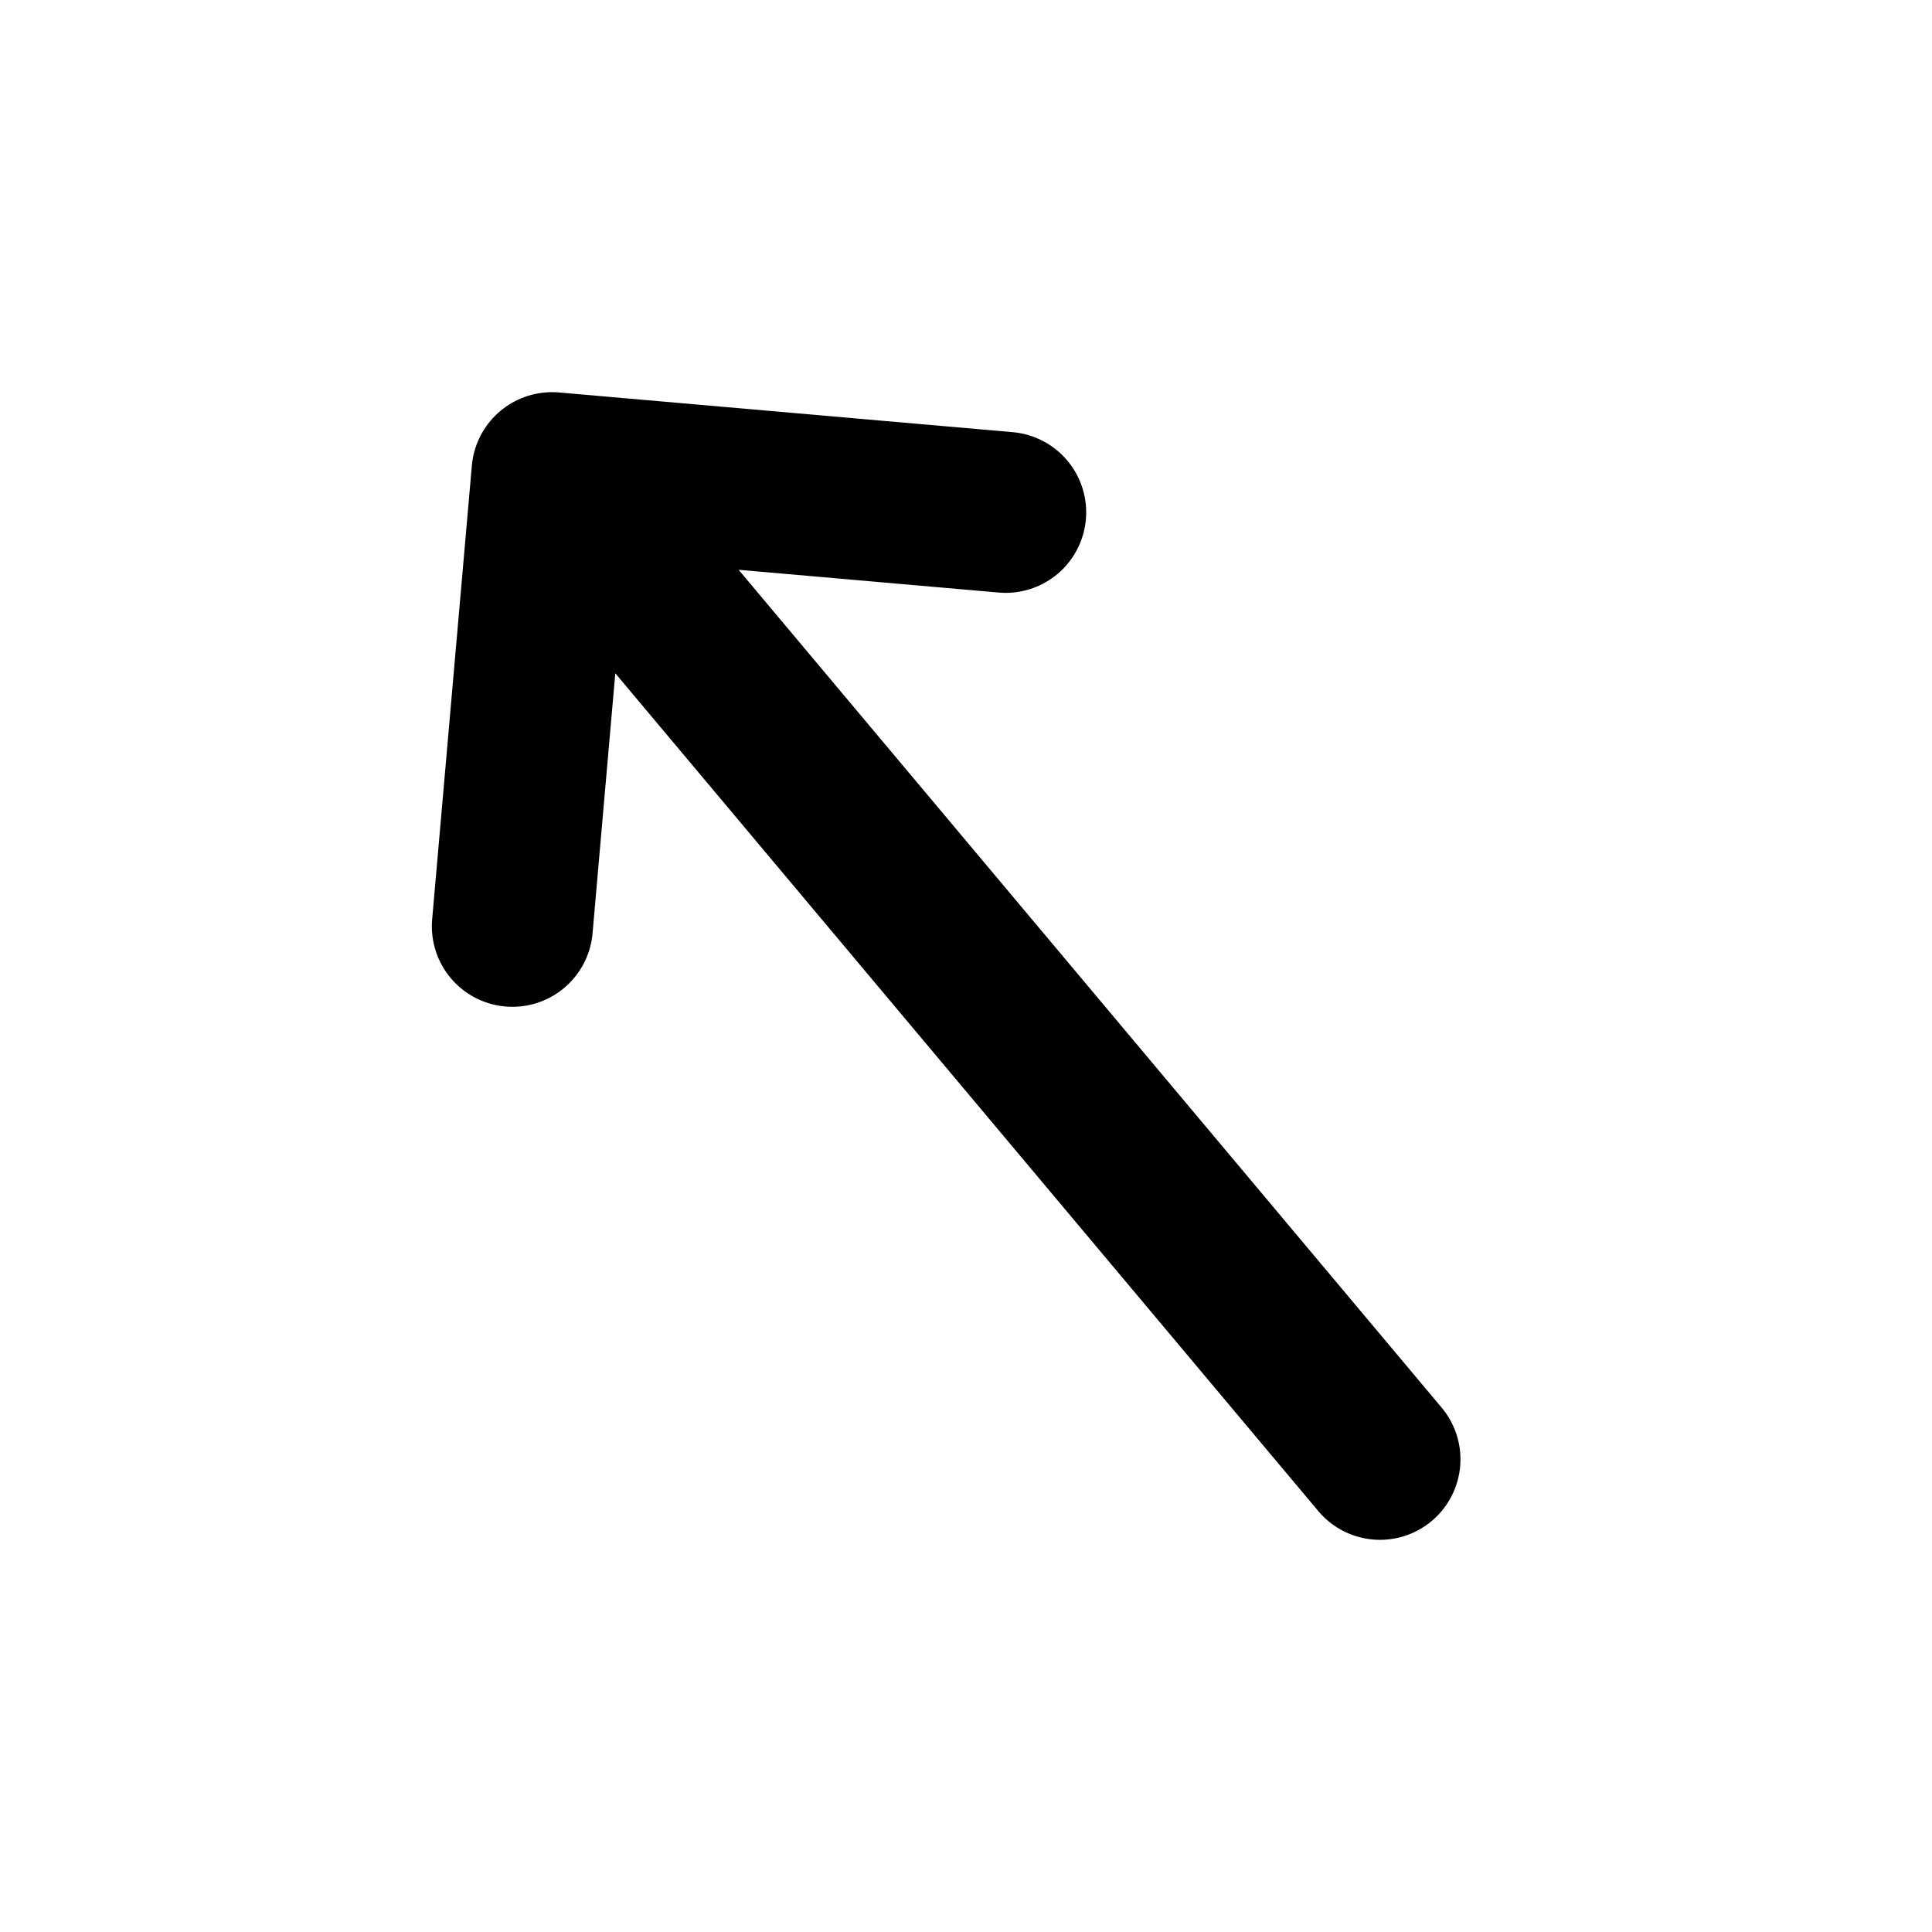
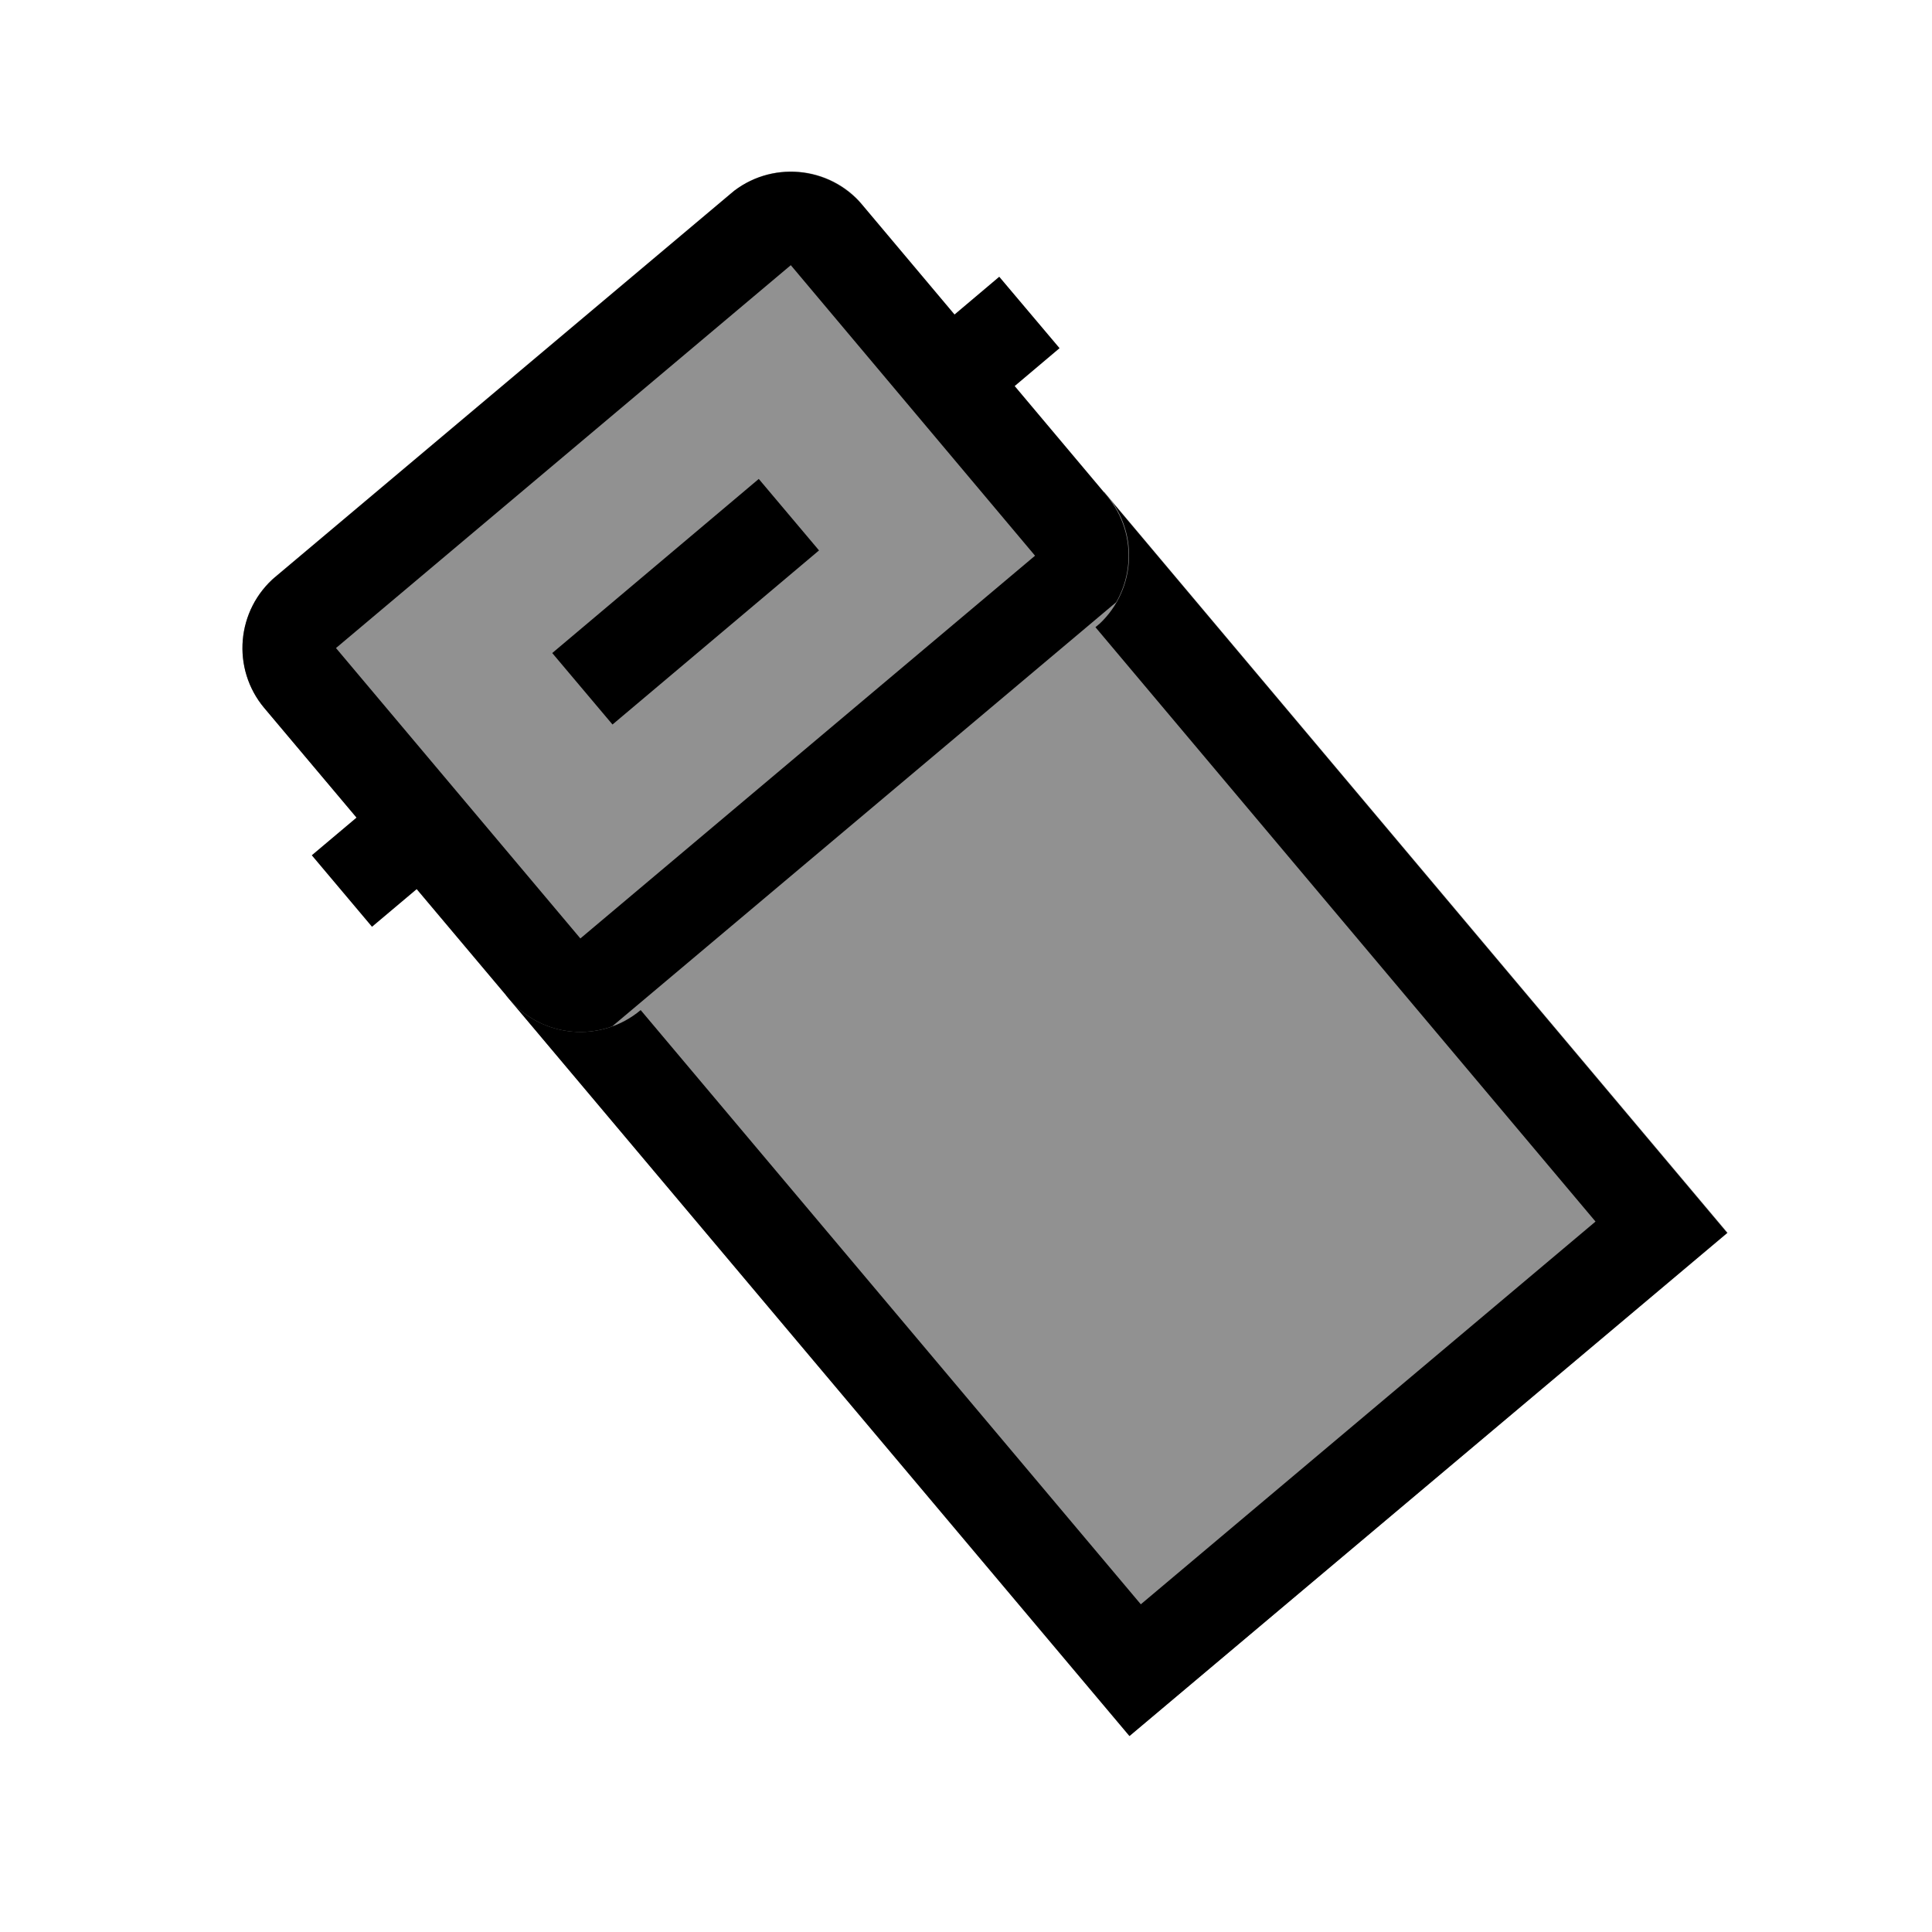
- <svg xmlns="http://www.w3.org/2000/svg" width="48" height="48" viewBox="0 0 48 48">
-   <g transform="rotate(320, 24, 24)">
-     <path d="M24,8 L24,40 M24,8 L16,16 M24,8 L32,16" stroke="black" stroke-width="4" fill="none" stroke-linecap="round" />
+ <svg xmlns="http://www.w3.org/2000/svg" width="40" zoomAndPan="magnify" viewBox="0 0 30 30" height="40" preserveAspectRatio="xMidYMid meet" version="1.0">
+   <defs>
+     <clipPath id="bf53f0f387">
+       <path d="M 7 7 L 27 7 L 27 27 L 7 27 Z M 7 7 " clip-rule="nonzero" />
+     </clipPath>
+     <clipPath id="717ec2e3e4">
+       <path d="M 7.855 15.453 L 17.145 7.637 L 26.855 19.176 L 17.566 26.992 Z M 7.855 15.453 " clip-rule="nonzero" />
+     </clipPath>
+     <clipPath id="499f000b56">
+       <path d="M 7.855 15.453 L 17.145 7.637 L 26.832 19.145 L 17.539 26.961 Z M 7.855 15.453 " clip-rule="nonzero" />
+     </clipPath>
+     <clipPath id="d8e406ad58">
+       <path d="M 7 7 L 27 7 L 27 27 L 7 27 Z M 7 7 " clip-rule="nonzero" />
+     </clipPath>
+     <clipPath id="bd34b927c0">
+       <path d="M 7.855 15.453 L 17.297 7.512 L 27.109 19.172 L 17.672 27.117 Z M 7.855 15.453 " clip-rule="nonzero" />
+     </clipPath>
+     <clipPath id="932cb27fd2">
+       <path d="M 7.859 15.457 L 17.145 7.645 L 26.91 19.25 L 17.625 27.062 Z M 7.859 15.457 " clip-rule="nonzero" />
+     </clipPath>
+     <clipPath id="56c1c93243">
+       <path d="M 7.859 15.457 L 17.145 7.645 L 26.82 19.145 L 17.539 26.957 Z M 7.859 15.457 " clip-rule="nonzero" />
+     </clipPath>
+     <clipPath id="bd370897fe">
+       <path d="M 3 2 L 18 2 L 18 17 L 3 17 Z M 3 2 " clip-rule="nonzero" />
+     </clipPath>
+     <clipPath id="b32d0ca8fc">
+       <path d="M 3.168 9.887 L 12.48 2.047 L 18.148 8.781 L 8.836 16.621 Z M 3.168 9.887 " clip-rule="nonzero" />
+     </clipPath>
+     <clipPath id="fb36e98973">
+       <path d="M 4.281 8.949 L 11.348 3.004 C 11.961 2.488 12.879 2.566 13.395 3.18 L 17.191 7.691 C 17.707 8.305 17.629 9.219 17.016 9.738 L 9.949 15.684 C 9.336 16.199 8.418 16.121 7.902 15.508 L 4.105 10.996 C 3.59 10.383 3.668 9.469 4.281 8.949 Z M 4.281 8.949 " clip-rule="nonzero" />
+     </clipPath>
+     <clipPath id="9c673675b8">
+       <path d="M 3 2 L 18 2 L 18 17 L 3 17 Z M 3 2 " clip-rule="nonzero" />
+     </clipPath>
+     <clipPath id="cbdff5e6ef">
+       <path d="M 3.168 9.887 L 12.609 1.941 L 18.219 8.605 L 8.777 16.551 Z M 3.168 9.887 " clip-rule="nonzero" />
+     </clipPath>
+     <clipPath id="61c1523145">
+       <path d="M 3.172 9.887 L 12.457 2.074 L 18.191 8.891 L 8.91 16.703 Z M 3.172 9.887 " clip-rule="nonzero" />
+     </clipPath>
+     <clipPath id="00cbaa501f">
+       <path d="M 4.281 8.953 L 11.344 3.008 C 11.957 2.492 12.875 2.57 13.391 3.184 L 17.184 7.695 C 17.699 8.309 17.621 9.223 17.008 9.738 L 9.945 15.684 C 9.332 16.199 8.418 16.121 7.902 15.508 L 4.105 10.996 C 3.59 10.383 3.668 9.469 4.281 8.953 Z M 4.281 8.953 " clip-rule="nonzero" />
+     </clipPath>
+     <clipPath id="d1d822826b">
+       <path d="M 0.484 0 L 21 0 L 21 19 L 0.484 19 Z M 0.484 0 " clip-rule="nonzero" />
+     </clipPath>
+     <clipPath id="77cdb2b4b4">
+       <path d="M 0.484 4 L 15 4 L 15 23 L 0.484 23 Z M 0.484 4 " clip-rule="nonzero" />
+     </clipPath>
+   </defs>
+   <g clip-path="url(#bf53f0f387)">
+     <g clip-path="url(#717ec2e3e4)">
+       <g clip-path="url(#499f000b56)">
+         <path fill="#919191" d="M 7.855 15.453 L 17.145 7.637 L 26.828 19.141 L 17.535 26.957 Z M 7.855 15.453 " fill-opacity="1" fill-rule="nonzero" />
+       </g>
+     </g>
  </g>
+   <g clip-path="url(#d8e406ad58)">
+     <g clip-path="url(#bd34b927c0)">
+       <g clip-path="url(#932cb27fd2)">
+         <g clip-path="url(#56c1c93243)">
+           <path stroke-linecap="butt" transform="matrix(0.555333, -0.467333, 0.467333, 0.555333, 7.858209, 15.45679)" fill="none" stroke-linejoin="miter" d="M 0.001 0.001 L 16.72 0.003 L 16.718 20.709 L 0.003 20.711 Z M 0.001 0.001 " stroke="#000000" stroke-width="4" stroke-opacity="1" stroke-miterlimit="4" />
+         </g>
+       </g>
+     </g>
+   </g>
+   <g clip-path="url(#bd370897fe)">
+     <g clip-path="url(#b32d0ca8fc)">
+       <g clip-path="url(#fb36e98973)">
+         <path fill="#919191" d="M 3.168 9.887 L 12.457 2.07 L 18.121 8.805 L 8.836 16.621 Z M 3.168 9.887 " fill-opacity="1" fill-rule="nonzero" />
+       </g>
+     </g>
+   </g>
+   <g clip-path="url(#9c673675b8)">
+     <g clip-path="url(#cbdff5e6ef)">
+       <g clip-path="url(#61c1523145)">
+         <g clip-path="url(#00cbaa501f)">
+           <path stroke-linecap="butt" transform="matrix(0.555333, -0.467333, 0.467333, 0.555333, 3.170846, 9.886789)" fill="none" stroke-linejoin="miter" d="M 1.999 0.001 L 14.718 -0.001 C 15.822 -0.001 16.72 0.896 16.72 2 L 16.716 10.121 C 16.715 11.225 15.822 12.119 14.718 12.119 L 1.999 12.121 C 0.895 12.12 0.001 11.227 0.001 10.123 L 0.001 1.999 C 0.002 0.895 0.895 0 1.999 0.001 Z M 1.999 0.001 " stroke="#000000" stroke-width="4" stroke-opacity="1" stroke-miterlimit="4" />
+         </g>
+       </g>
+     </g>
+   </g>
+   <g clip-path="url(#d1d822826b)">
+     <path stroke-linecap="butt" transform="matrix(0.555333, -0.467333, 0.467333, 0.555333, 8.576834, 10.13806)" fill="none" stroke-linejoin="miter" d="M -0.003 1.001 L 5.776 0.996 " stroke="#000000" stroke-width="2" stroke-opacity="1" stroke-miterlimit="4" />
+   </g>
+   <g clip-path="url(#77cdb2b4b4)">
+     <path stroke-linecap="butt" transform="matrix(0.555333, -0.467333, 0.467333, 0.555333, 4.84316, 13.28009)" fill="none" stroke-linejoin="miter" d="M -0.002 0.999 L 2.496 0.998 " stroke="#000000" stroke-width="2" stroke-opacity="1" stroke-miterlimit="4" />
+   </g>
+   <path stroke-linecap="butt" transform="matrix(0.555333, -0.467333, 0.467333, 0.555333, 14.1327, 5.462589)" fill="none" stroke-linejoin="miter" d="M 0 1.003 L 2.494 0.999 " stroke="#000000" stroke-width="2" stroke-opacity="1" stroke-miterlimit="4" />
</svg>
